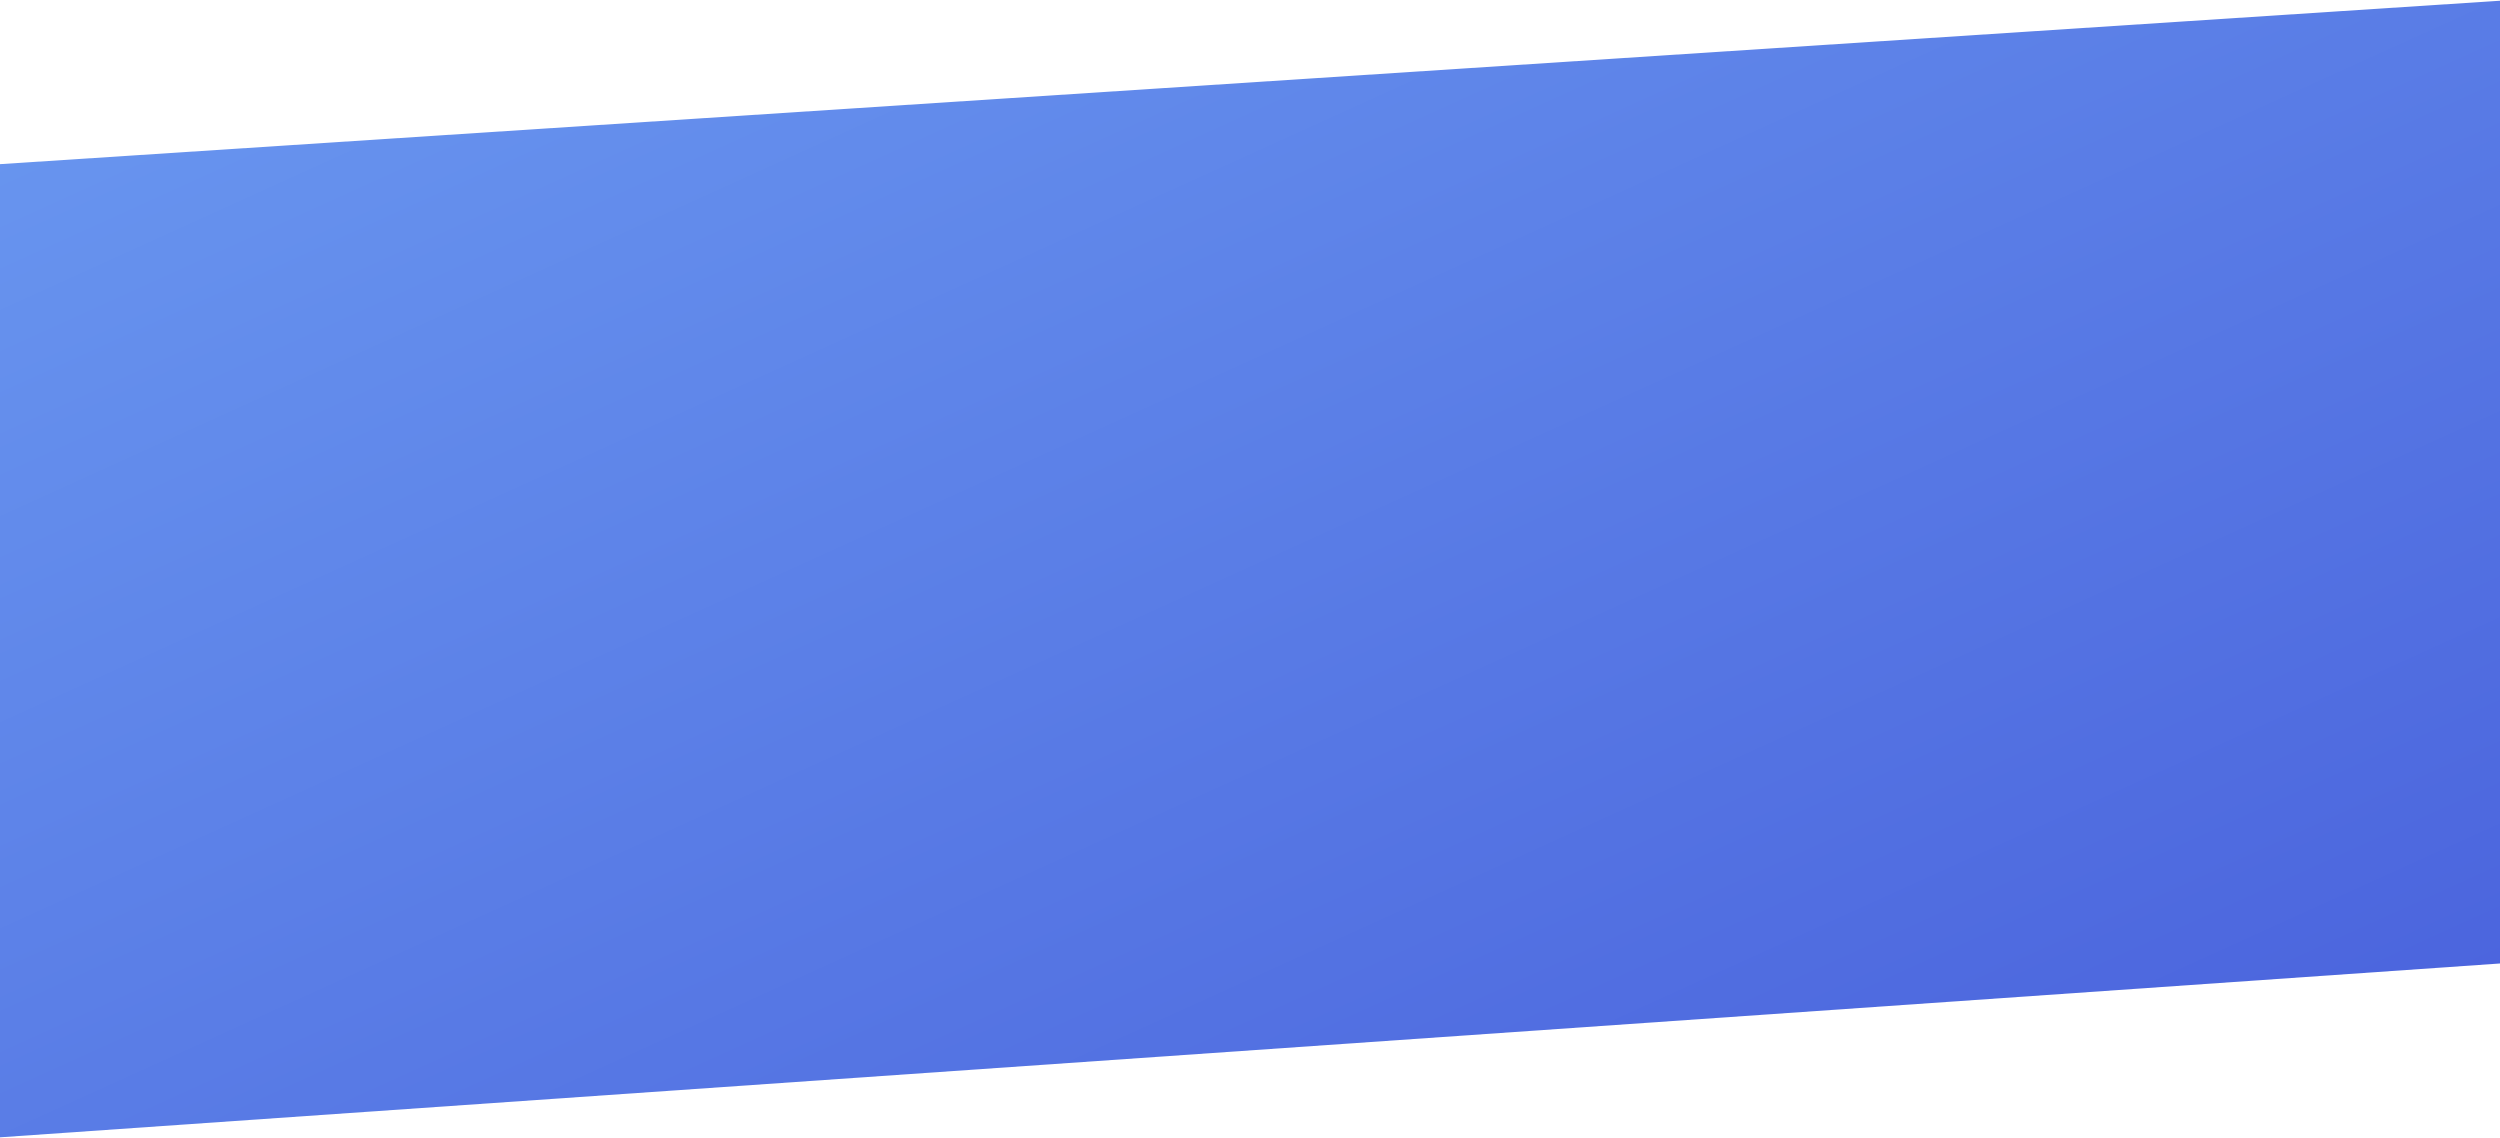
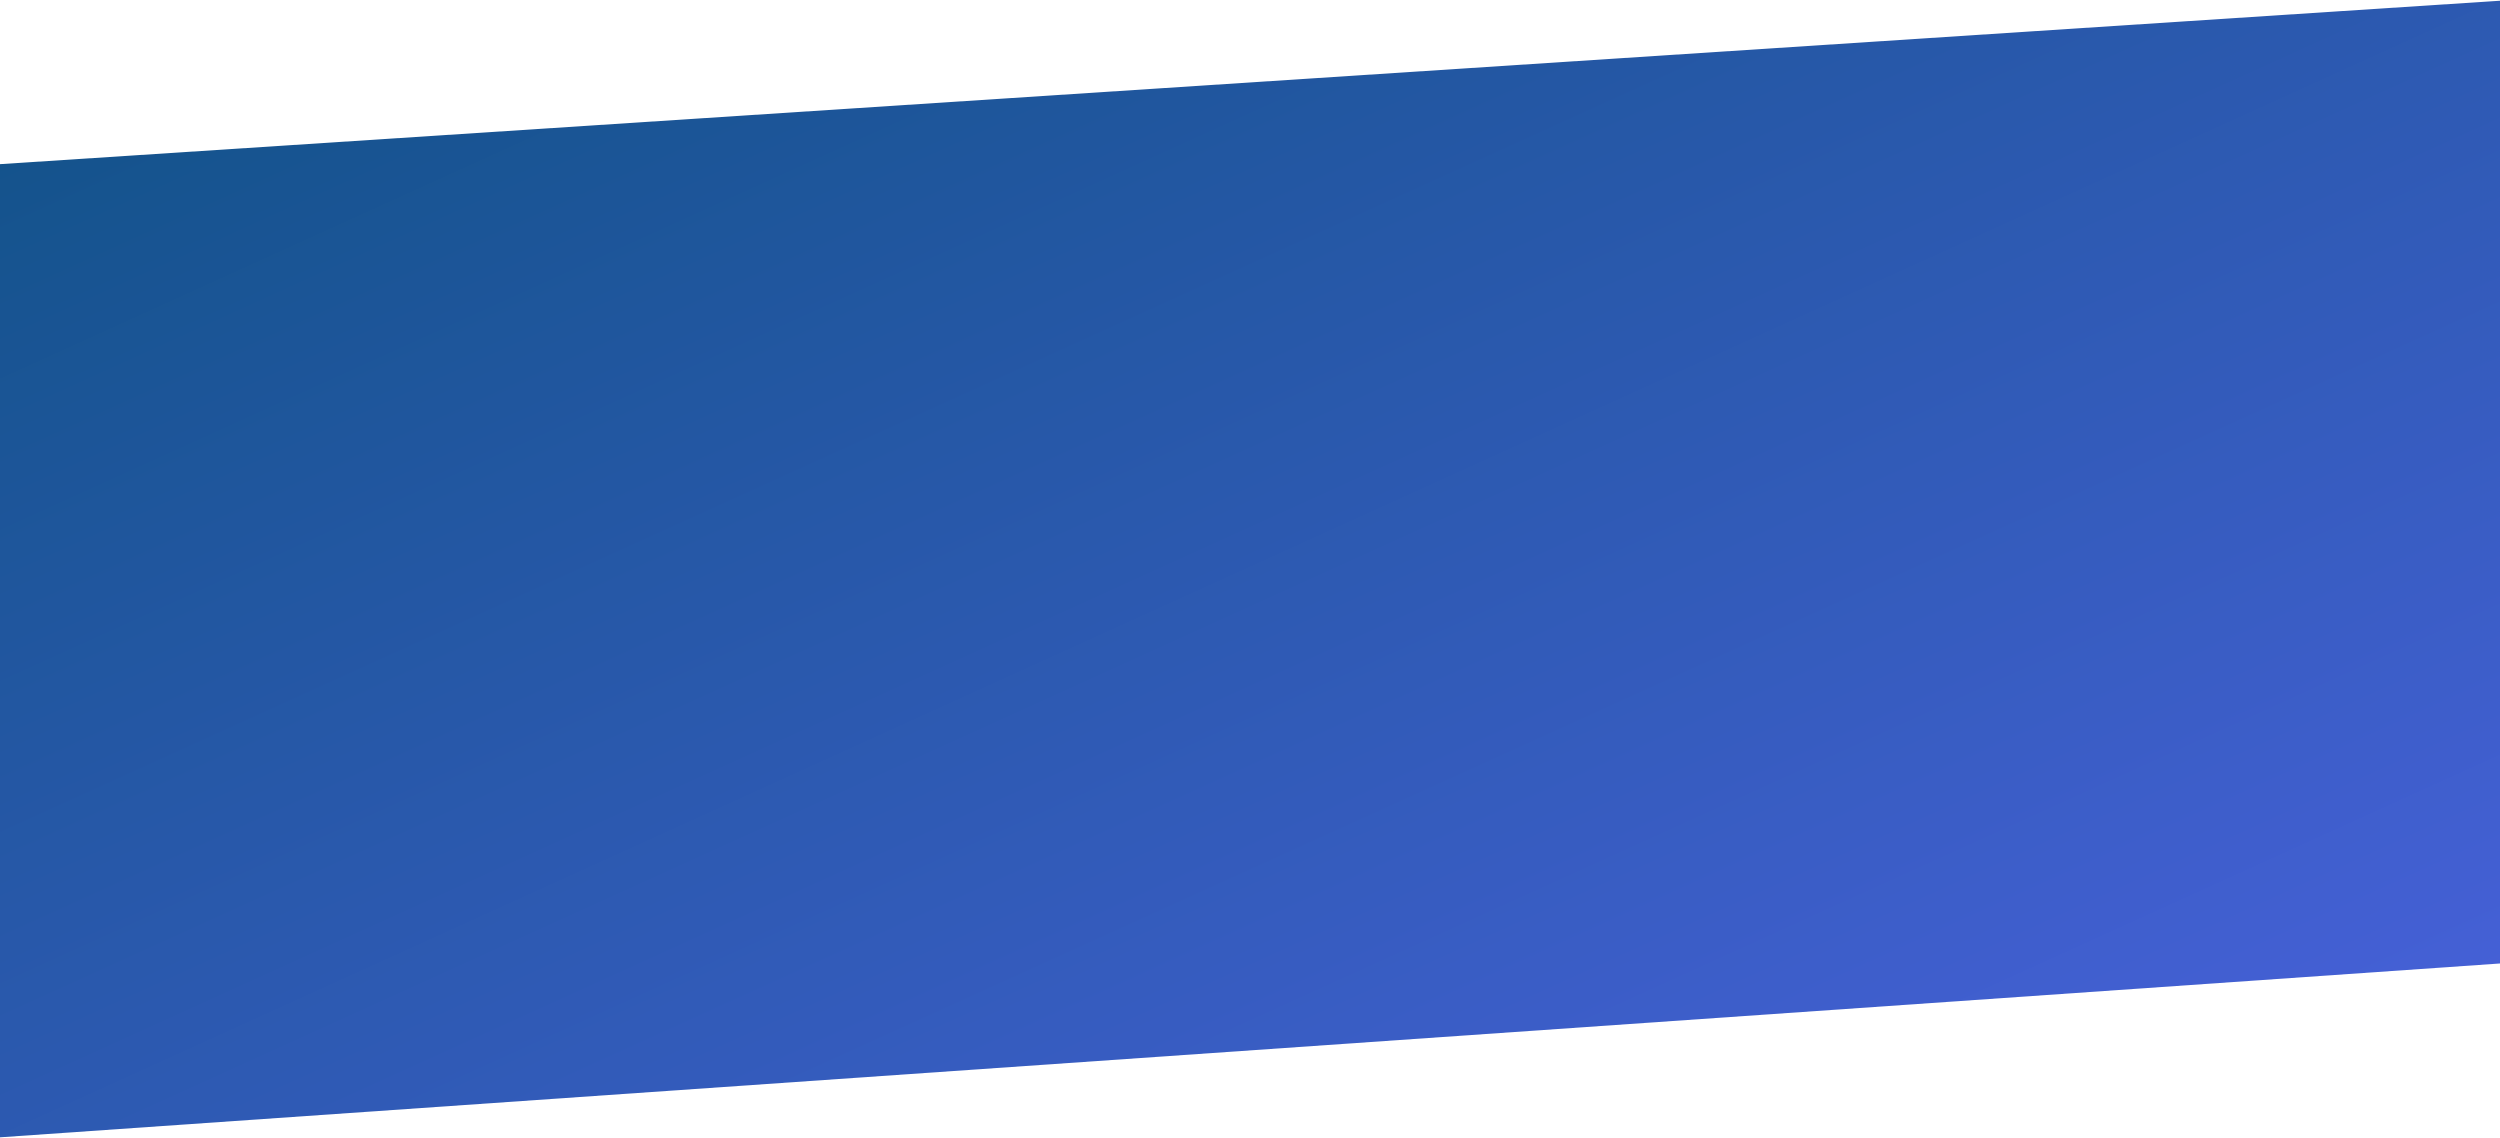
<svg xmlns="http://www.w3.org/2000/svg" width="1919" height="873" viewBox="0 0 1919 873" fill="none">
  <path d="M0 126L1920 0.5V739.5L0 873L0 126Z" fill="url(#paint0_linear)" />
  <defs>
    <linearGradient id="paint0_linear" x1="0" y1="0.5" x2="655.716" y2="1443.45" gradientUnits="userSpaceOnUse">
-       <stop stop-color="#6A98F0" />
+       <stop stop-color="#105286" />
      <stop offset="1" stop-color="#4961DC" />
    </linearGradient>
  </defs>
</svg>
